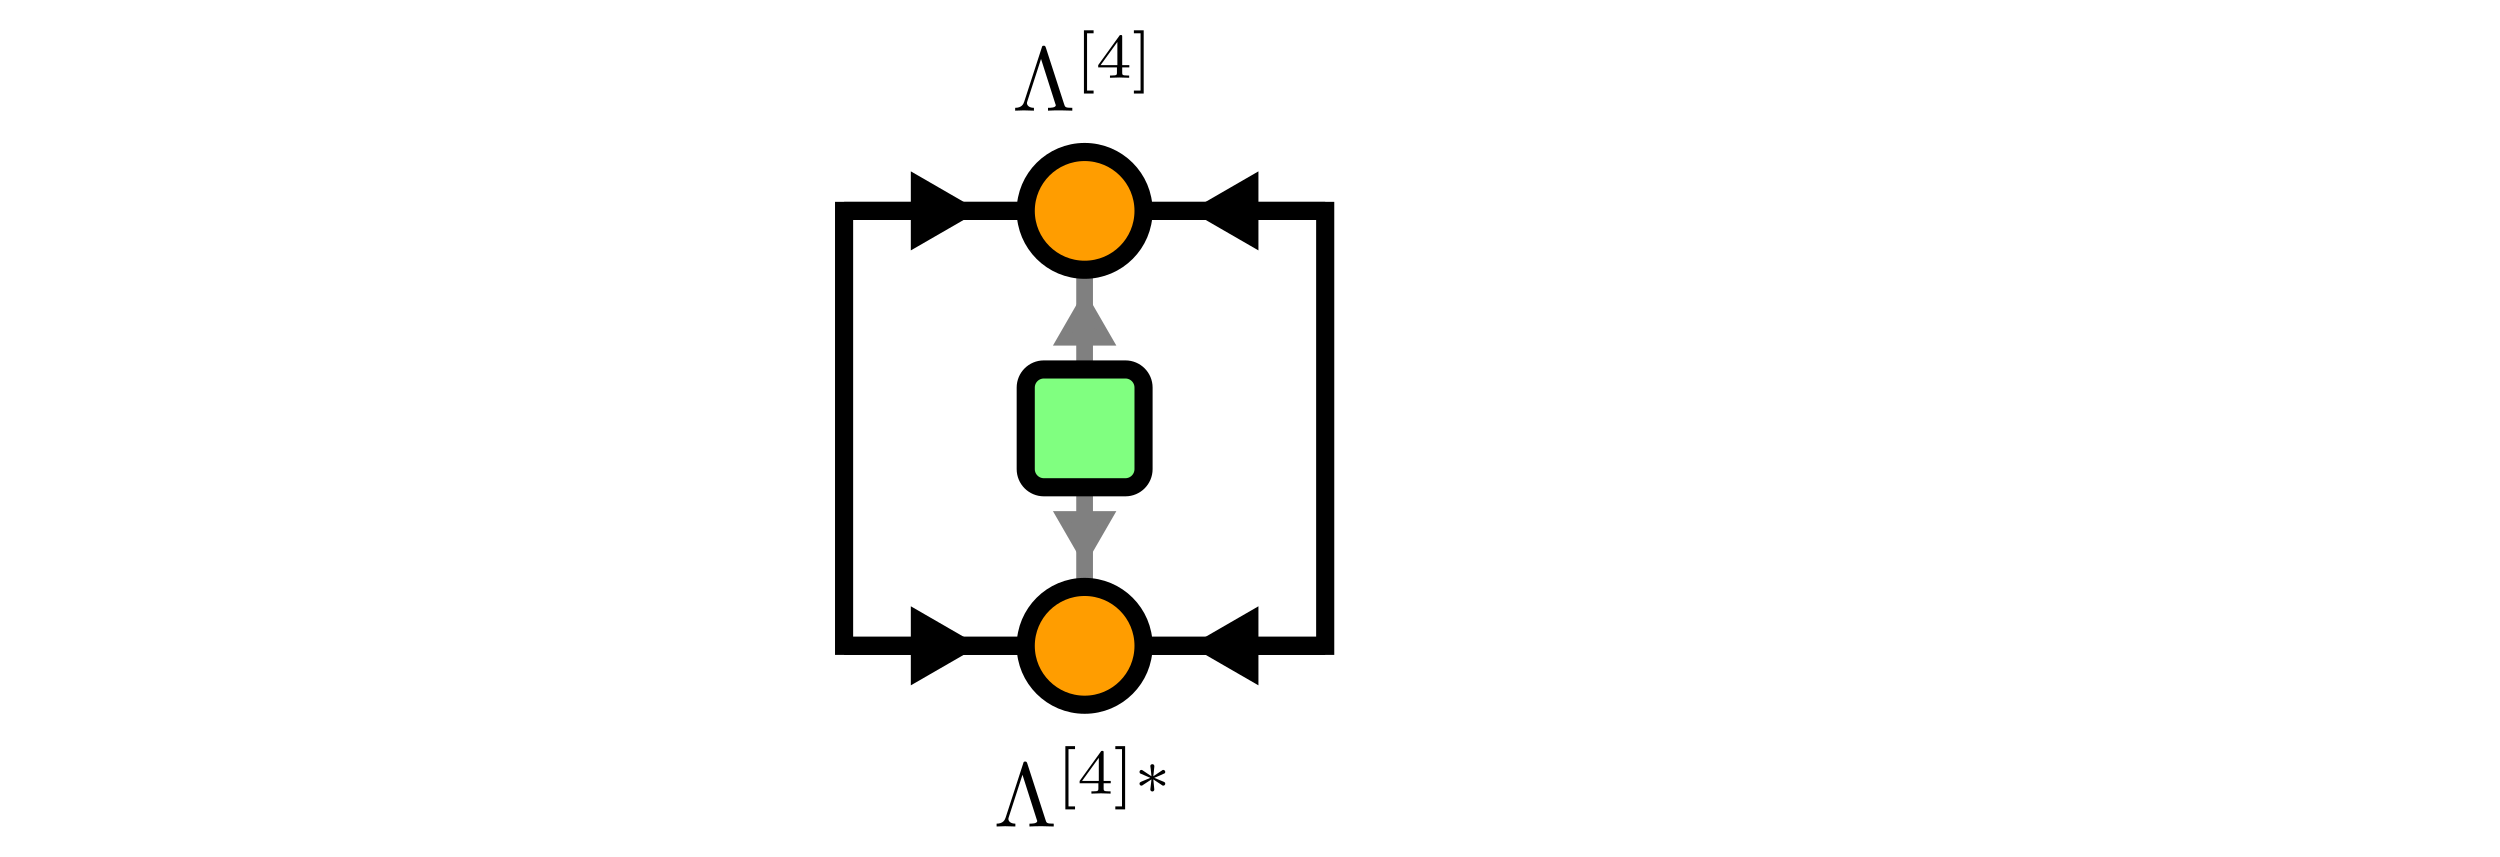
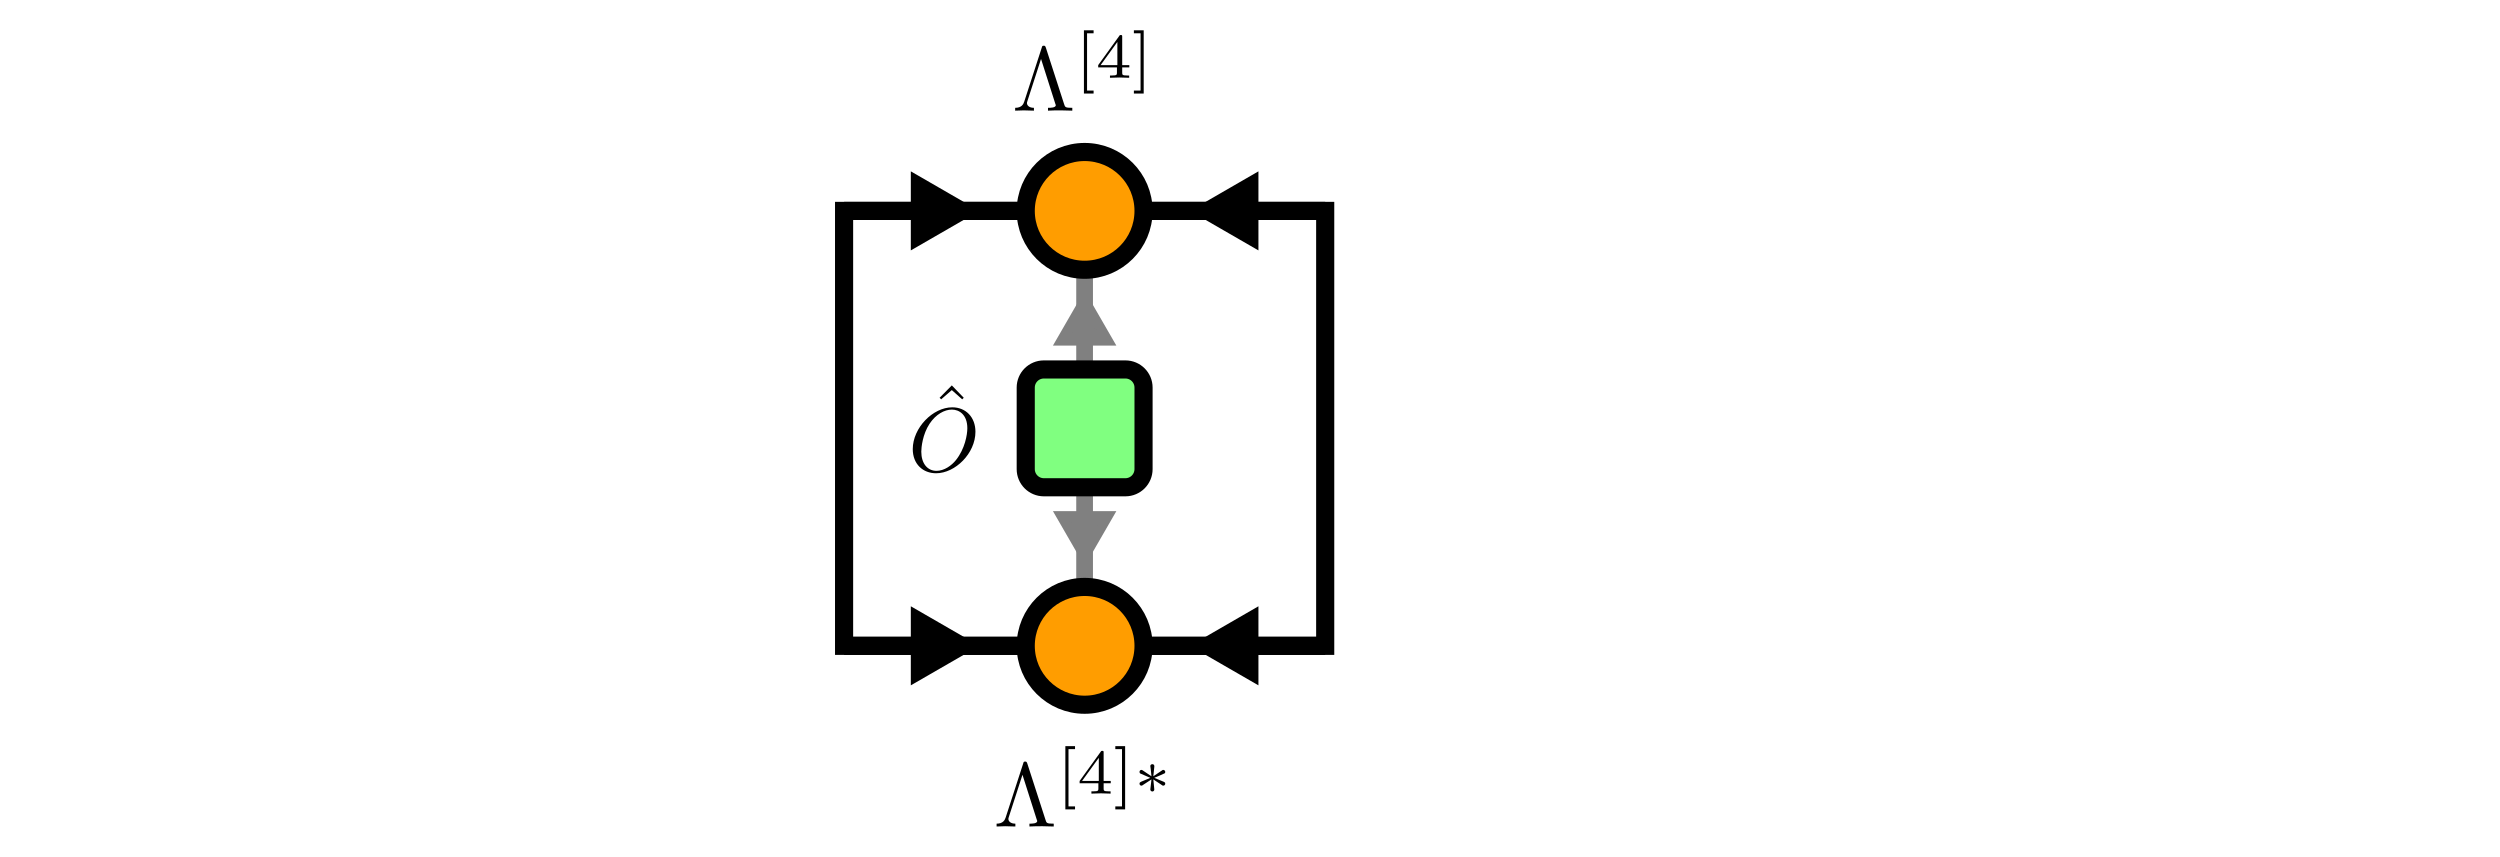
<svg xmlns="http://www.w3.org/2000/svg" xmlns:xlink="http://www.w3.org/1999/xlink" width="274.869pt" height="94.192pt" viewBox="0 0 274.869 94.192" version="1.1">
  <defs>
    <g>
      <symbol overflow="visible" id="glyph0-0">
        <path style="stroke:none;" d="" />
      </symbol>
      <symbol overflow="visible" id="glyph0-1">
        <path style="stroke:none;" d="M 3.688 -6.922 C 3.625 -7.125 3.562 -7.141 3.453 -7.141 C 3.297 -7.141 3.281 -7.094 3.234 -6.922 L 1.312 -1 C 1.219 -0.703 1.016 -0.312 0.312 -0.312 L 0.312 0 C 0.641 -0.016 1.156 -0.031 1.25 -0.031 C 1.531 -0.031 2.062 -0.016 2.375 0 L 2.375 -0.312 C 1.828 -0.312 1.609 -0.594 1.609 -0.828 C 1.609 -0.875 1.609 -0.906 1.656 -1.047 L 3.156 -5.688 L 4.719 -0.781 C 4.781 -0.641 4.781 -0.625 4.781 -0.609 C 4.781 -0.312 4.188 -0.312 3.922 -0.312 L 3.922 0 C 4.281 -0.031 4.984 -0.031 5.359 -0.031 C 5.75 -0.031 6.203 -0.016 6.594 0 L 6.594 -0.312 C 5.828 -0.312 5.797 -0.375 5.688 -0.734 Z M 3.688 -6.922 " />
+       </symbol>
+       <symbol overflow="visible" id="glyph0-2">
+         <path style="stroke:none;" d="M 2.5 -6.922 L 1.156 -5.562 L 1.328 -5.391 L 2.5 -6.406 L 3.641 -5.391 L 3.812 -5.562 Z M 2.5 -6.922 " />
      </symbol>
      <symbol overflow="visible" id="glyph1-0">
        <path style="stroke:none;" d="" />
      </symbol>
      <symbol overflow="visible" id="glyph1-1">
        <path style="stroke:none;" d="M 2.016 1.734 L 2.016 1.406 L 1.297 1.406 L 1.297 -4.891 L 2.016 -4.891 L 2.016 -5.219 L 0.953 -5.219 L 0.953 1.734 Z M 2.016 1.734 " />
      </symbol>
      <symbol overflow="visible" id="glyph1-2">
        <path style="stroke:none;" d="M 3.688 -1.141 L 3.688 -1.391 L 2.906 -1.391 L 2.906 -4.5 C 2.906 -4.641 2.906 -4.703 2.766 -4.703 C 2.672 -4.703 2.641 -4.703 2.578 -4.594 L 0.266 -1.391 L 0.266 -1.141 L 2.328 -1.141 L 2.328 -0.578 C 2.328 -0.328 2.328 -0.25 1.75 -0.25 L 1.562 -0.25 L 1.562 0 C 1.922 -0.016 2.359 -0.031 2.609 -0.031 C 2.875 -0.031 3.312 -0.016 3.672 0 L 3.672 -0.25 L 3.484 -0.25 C 2.906 -0.25 2.906 -0.328 2.906 -0.578 L 2.906 -1.141 Z M 2.375 -3.938 L 2.375 -1.391 L 0.531 -1.391 Z M 2.375 -3.938 " />
      </symbol>
      <symbol overflow="visible" id="glyph1-3">
        <path style="stroke:none;" d="M 1.297 -5.219 L 0.219 -5.219 L 0.219 -4.891 L 0.953 -4.891 L 0.953 1.406 L 0.219 1.406 L 0.219 1.734 L 1.297 1.734 Z M 1.297 -5.219 " />
      </symbol>
      <symbol overflow="visible" id="glyph2-0">
        <path style="stroke:none;" d="" />
      </symbol>
      <symbol overflow="visible" id="glyph2-1">
+         <path style="stroke:none;" d="M 7.375 -4.344 C 7.375 -5.953 6.312 -7.031 4.828 -7.031 C 2.688 -7.031 0.484 -4.766 0.484 -2.438 C 0.484 -0.781 1.609 0.219 3.047 0.219 C 5.156 0.219 7.375 -1.969 7.375 -4.344 Z M 3.094 -0.047 C 2.109 -0.047 1.422 -0.844 1.422 -2.156 C 1.422 -2.609 1.562 -4.062 2.328 -5.219 C 3.016 -6.266 3.984 -6.781 4.781 -6.781 C 5.594 -6.781 6.484 -6.219 6.484 -4.734 C 6.484 -4.016 6.219 -2.469 5.234 -1.234 C 4.75 -0.625 3.938 -0.047 3.094 -0.047 Z M 3.094 -0.047 " />
+       </symbol>
+       <symbol overflow="visible" id="glyph3-0">
+         <path style="stroke:none;" d="" />
+       </symbol>
+       <symbol overflow="visible" id="glyph3-1">
        <path style="stroke:none;" d="M 2.25 -1.734 C 2.828 -1.984 3.078 -2.078 3.25 -2.172 C 3.391 -2.219 3.453 -2.25 3.453 -2.391 C 3.453 -2.5 3.359 -2.609 3.234 -2.609 C 3.188 -2.609 3.172 -2.609 3.094 -2.547 L 2.141 -1.906 L 2.25 -2.938 C 2.266 -3.062 2.25 -3.234 2.031 -3.234 C 1.953 -3.234 1.812 -3.188 1.812 -3.031 C 1.812 -2.969 1.844 -2.766 1.859 -2.688 C 1.875 -2.578 1.922 -2.062 1.938 -1.906 L 0.984 -2.547 C 0.922 -2.578 0.906 -2.609 0.844 -2.609 C 0.703 -2.609 0.625 -2.5 0.625 -2.391 C 0.625 -2.25 0.703 -2.203 0.766 -2.188 L 1.812 -1.734 C 1.25 -1.484 0.984 -1.391 0.812 -1.312 C 0.688 -1.25 0.625 -1.219 0.625 -1.094 C 0.625 -0.969 0.703 -0.875 0.844 -0.875 C 0.891 -0.875 0.906 -0.875 0.984 -0.938 L 1.938 -1.562 L 1.812 -0.453 C 1.812 -0.297 1.953 -0.234 2.031 -0.234 C 2.125 -0.234 2.25 -0.297 2.25 -0.453 C 2.25 -0.516 2.219 -0.719 2.219 -0.781 C 2.203 -0.906 2.156 -1.406 2.141 -1.562 L 2.969 -1.016 C 3.156 -0.875 3.172 -0.875 3.234 -0.875 C 3.359 -0.875 3.453 -0.969 3.453 -1.094 C 3.453 -1.234 3.359 -1.266 3.297 -1.297 Z M 2.25 -1.734 " />
      </symbol>
    </g>
    <clipPath id="clip1">
      <path d="M 0 1 L 274.867 1 L 274.867 93 L 0 93 Z M 0 1 " />
    </clipPath>
    <clipPath id="clip2">
      <path d="M 0 1 L 274.867 1 L 274.867 94 L 0 94 Z M 0 1 " />
    </clipPath>
    <clipPath id="clip3">
      <path d="M 84 36 L 154 36 L 154 94.191 L 84 94.191 Z M 84 36 " />
    </clipPath>
  </defs>
  <g id="surface1">
    <g clip-path="url(#clip1)" clip-rule="nonzero">
      <path style=" stroke:none;fill-rule:nonzero;fill:rgb(100%,100%,100%);fill-opacity:1;" d="M 0.199 1.27 L 274.672 1.27 L 274.672 92.926 L 0.199 92.926 Z M 0.199 1.27 " />
    </g>
    <g clip-path="url(#clip2)" clip-rule="nonzero">
      <path style="fill:none;stroke-width:0.399;stroke-linecap:butt;stroke-linejoin:miter;stroke:rgb(100%,100%,100%);stroke-opacity:1;stroke-miterlimit:10;" d="M -11.457 21.916 L 263.016 21.916 L 263.016 -69.74 L -11.457 -69.74 Z M -11.457 21.916 " transform="matrix(1,0,0,-1,11.656,23.186)" />
    </g>
    <path style="fill:none;stroke-width:1.793;stroke-linecap:butt;stroke-linejoin:miter;stroke:rgb(50%,50%,50%);stroke-opacity:1;stroke-miterlimit:10;" d="M 107.598 -19.427 L 107.598 -6.474 " transform="matrix(1,0,0,-1,11.656,23.186)" />
    <path style="fill-rule:nonzero;fill:rgb(50%,50%,50%);fill-opacity:1;stroke-width:1.793;stroke-linecap:butt;stroke-linejoin:miter;stroke:rgb(50%,50%,50%);stroke-opacity:1;stroke-miterlimit:10;" d="M -6.906 4.257 L 0.476 -0 L -6.906 -4.258 Z M -6.906 4.257 " transform="matrix(0,-0.6,-0.6,0,119.2536,33.31315)" />
    <path style="fill:none;stroke-width:1.793;stroke-linecap:butt;stroke-linejoin:miter;stroke:rgb(50%,50%,50%);stroke-opacity:1;stroke-miterlimit:10;" d="M 107.598 -28.392 L 107.598 -41.345 " transform="matrix(1,0,0,-1,11.656,23.186)" />
    <path style="fill-rule:nonzero;fill:rgb(50%,50%,50%);fill-opacity:1;stroke-width:1.793;stroke-linecap:butt;stroke-linejoin:miter;stroke:rgb(50%,50%,50%);stroke-opacity:1;stroke-miterlimit:10;" d="M -6.903 4.258 L 0.473 0 L -6.903 -4.257 Z M -6.903 4.258 " transform="matrix(0,0.6,0.6,0,119.2536,60.88)" />
    <path style="fill:none;stroke-width:1.793;stroke-linecap:butt;stroke-linejoin:miter;stroke:rgb(50%,50%,50%);stroke-opacity:1;stroke-miterlimit:10;" d="M 107.598 -6.474 L 107.598 -41.345 " transform="matrix(1,0,0,-1,11.656,23.186)" />
    <path style="fill:none;stroke-width:1.993;stroke-linecap:butt;stroke-linejoin:miter;stroke:rgb(0%,0%,0%);stroke-opacity:1;stroke-miterlimit:10;" d="M 81.149 -0.002 L 101.121 -0.002 " transform="matrix(1,0,0,-1,11.656,23.186)" />
    <path style="fill-rule:nonzero;fill:rgb(0%,0%,0%);fill-opacity:1;stroke-width:1.993;stroke-linecap:butt;stroke-linejoin:miter;stroke:rgb(0%,0%,0%);stroke-opacity:1;stroke-miterlimit:10;" d="M -7.27 4.484 L 0.498 -0.002 L -7.27 -4.483 Z M -7.27 4.484 " transform="matrix(0.7,0,0,-0.7,105.9285,23.186)" />
    <path style="fill:none;stroke-width:1.993;stroke-linecap:butt;stroke-linejoin:miter;stroke:rgb(0%,0%,0%);stroke-opacity:1;stroke-miterlimit:10;" d="M 81.149 -47.822 L 101.121 -47.822 " transform="matrix(1,0,0,-1,11.656,23.186)" />
    <path style="fill-rule:nonzero;fill:rgb(0%,0%,0%);fill-opacity:1;stroke-width:1.993;stroke-linecap:butt;stroke-linejoin:miter;stroke:rgb(0%,0%,0%);stroke-opacity:1;stroke-miterlimit:10;" d="M -7.27 4.486 L 0.498 -0.001 L -7.27 -4.482 Z M -7.27 4.486 " transform="matrix(0.7,0,0,-0.7,105.9285,71.00717)" />
    <path style="fill:none;stroke-width:1.993;stroke-linecap:butt;stroke-linejoin:miter;stroke:rgb(0%,0%,0%);stroke-opacity:1;stroke-miterlimit:10;" d="M 101.121 -0.002 L 81.149 -0.002 L 81.149 -47.822 L 101.121 -47.822 " transform="matrix(1,0,0,-1,11.656,23.186)" />
    <path style="fill:none;stroke-width:1.993;stroke-linecap:butt;stroke-linejoin:miter;stroke:rgb(0%,0%,0%);stroke-opacity:1;stroke-miterlimit:10;" d="M 134.047 -0.002 L 114.074 -0.002 " transform="matrix(1,0,0,-1,11.656,23.186)" />
    <path style="fill-rule:nonzero;fill:rgb(0%,0%,0%);fill-opacity:1;stroke-width:1.993;stroke-linecap:butt;stroke-linejoin:miter;stroke:rgb(0%,0%,0%);stroke-opacity:1;stroke-miterlimit:10;" d="M -7.265 4.483 L 0.497 0.002 L -7.265 -4.484 Z M -7.265 4.483 " transform="matrix(-0.7,0,0,0.7,132.5787,23.186)" />
    <path style="fill:none;stroke-width:1.993;stroke-linecap:butt;stroke-linejoin:miter;stroke:rgb(0%,0%,0%);stroke-opacity:1;stroke-miterlimit:10;" d="M 134.047 -47.822 L 114.074 -47.822 " transform="matrix(1,0,0,-1,11.656,23.186)" />
    <path style="fill-rule:nonzero;fill:rgb(0%,0%,0%);fill-opacity:1;stroke-width:1.993;stroke-linecap:butt;stroke-linejoin:miter;stroke:rgb(0%,0%,0%);stroke-opacity:1;stroke-miterlimit:10;" d="M -7.265 4.482 L 0.497 0.001 L -7.265 -4.486 Z M -7.265 4.482 " transform="matrix(-0.7,0,0,0.7,132.5787,71.00717)" />
    <path style="fill:none;stroke-width:1.993;stroke-linecap:butt;stroke-linejoin:miter;stroke:rgb(0%,0%,0%);stroke-opacity:1;stroke-miterlimit:10;" d="M 114.074 -0.002 L 134.047 -0.002 L 134.047 -47.822 L 114.074 -47.822 " transform="matrix(1,0,0,-1,11.656,23.186)" />
    <path style="fill-rule:nonzero;fill:rgb(100%,61.6%,0%);fill-opacity:1;stroke-width:1.993;stroke-linecap:butt;stroke-linejoin:miter;stroke:rgb(0%,0%,0%);stroke-opacity:1;stroke-miterlimit:10;" d="M 114.074 -0.002 C 114.074 3.577 111.176 6.475 107.598 6.475 C 104.02 6.475 101.121 3.577 101.121 -0.002 C 101.121 -3.576 104.02 -6.474 107.598 -6.474 C 111.176 -6.474 114.074 -3.576 114.074 -0.002 Z M 114.074 -0.002 " transform="matrix(1,0,0,-1,11.656,23.186)" />
    <path style="fill-rule:nonzero;fill:rgb(50%,100%,50%);fill-opacity:1;stroke-width:1.993;stroke-linecap:butt;stroke-linejoin:miter;stroke:rgb(0%,0%,0%);stroke-opacity:1;stroke-miterlimit:10;" d="M 112.082 -17.435 L 103.114 -17.435 C 102.012 -17.435 101.121 -18.326 101.121 -19.427 L 101.121 -28.392 C 101.121 -29.494 102.012 -30.388 103.114 -30.388 L 112.082 -30.388 C 113.18 -30.388 114.074 -29.494 114.074 -28.392 L 114.074 -19.427 C 114.074 -18.326 113.18 -17.435 112.082 -17.435 Z M 112.082 -17.435 " transform="matrix(1,0,0,-1,11.656,23.186)" />
    <g style="fill:rgb(0%,0%,0%);fill-opacity:1;">
      <use xlink:href="#glyph0-1" x="111.303" y="12.167" />
    </g>
    <g style="fill:rgb(0%,0%,0%);fill-opacity:1;">
      <use xlink:href="#glyph1-1" x="118.222" y="8.551" />
      <use xlink:href="#glyph1-2" x="120.477" y="8.551" />
      <use xlink:href="#glyph1-3" x="124.449" y="8.551" />
    </g>
+     <g style="fill:rgb(0%,0%,0%);fill-opacity:1;">
+       <use xlink:href="#glyph0-2" x="102.15" y="49.296" />
+     </g>
+     <g style="fill:rgb(0%,0%,0%);fill-opacity:1;">
+       <use xlink:href="#glyph2-1" x="99.872" y="51.815" />
+     </g>
    <path style=" stroke:none;fill-rule:nonzero;fill:rgb(100%,61.6%,0%);fill-opacity:1;" d="M 125.73 71.008 C 125.73 67.43 122.832 64.531 119.254 64.531 C 115.676 64.531 112.777 67.43 112.777 71.008 C 112.777 74.582 115.676 77.484 119.254 77.484 C 122.832 77.484 125.73 74.582 125.73 71.008 Z M 125.73 71.008 " />
    <g clip-path="url(#clip3)" clip-rule="nonzero">
      <path style="fill:none;stroke-width:1.993;stroke-linecap:butt;stroke-linejoin:miter;stroke:rgb(0%,0%,0%);stroke-opacity:1;stroke-miterlimit:10;" d="M 114.074 -47.822 C 114.074 -44.244 111.176 -41.345 107.598 -41.345 C 104.02 -41.345 101.121 -44.244 101.121 -47.822 C 101.121 -51.396 104.02 -54.298 107.598 -54.298 C 111.176 -54.298 114.074 -51.396 114.074 -47.822 Z M 114.074 -47.822 " transform="matrix(1,0,0,-1,11.656,23.186)" />
    </g>
    <g style="fill:rgb(0%,0%,0%);fill-opacity:1;">
-       <use xlink:href="#glyph0-1" x="109.262" y="90.871" />
+       <use xlink:href="#glyph0-1" x="109.262" y="90.872" />
    </g>
    <g style="fill:rgb(0%,0%,0%);fill-opacity:1;">
      <use xlink:href="#glyph1-1" x="116.181" y="87.256" />
      <use xlink:href="#glyph1-2" x="118.436" y="87.256" />
      <use xlink:href="#glyph1-3" x="122.408" y="87.256" />
    </g>
    <g style="fill:rgb(0%,0%,0%);fill-opacity:1;">
-       <use xlink:href="#glyph2-1" x="124.663" y="87.256" />
+       <use xlink:href="#glyph3-1" x="124.663" y="87.256" />
    </g>
  </g>
</svg>
